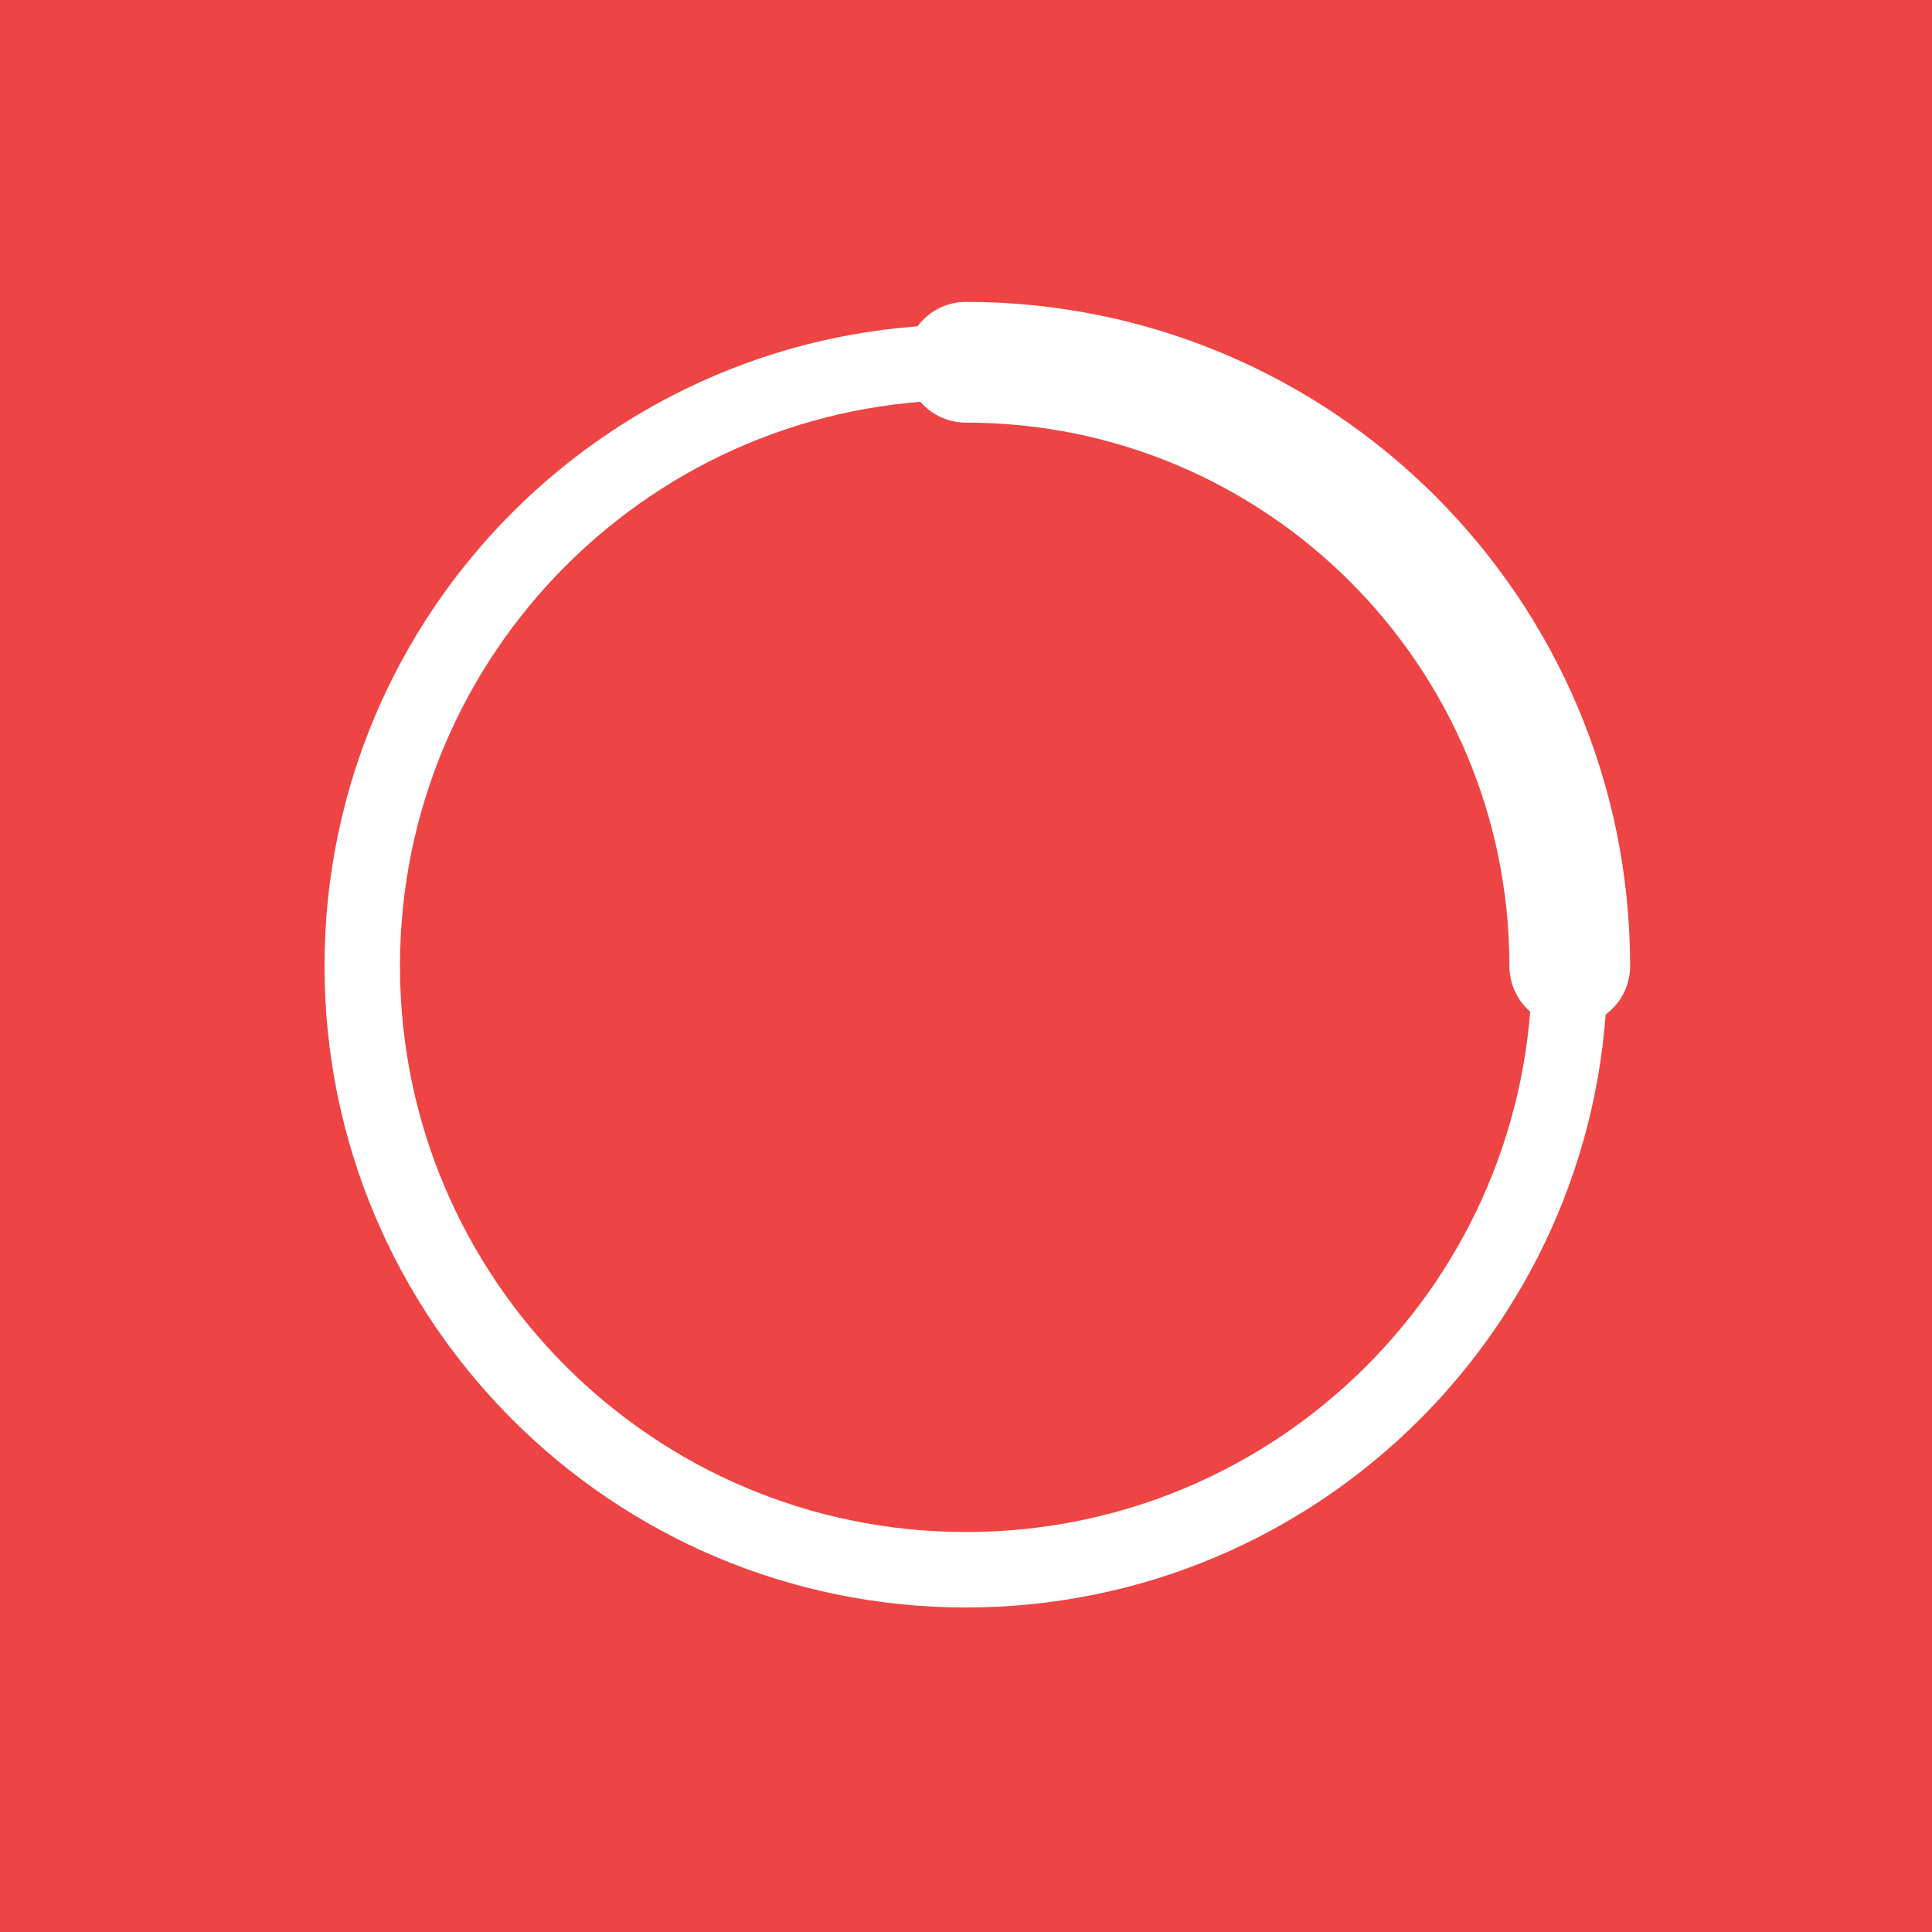
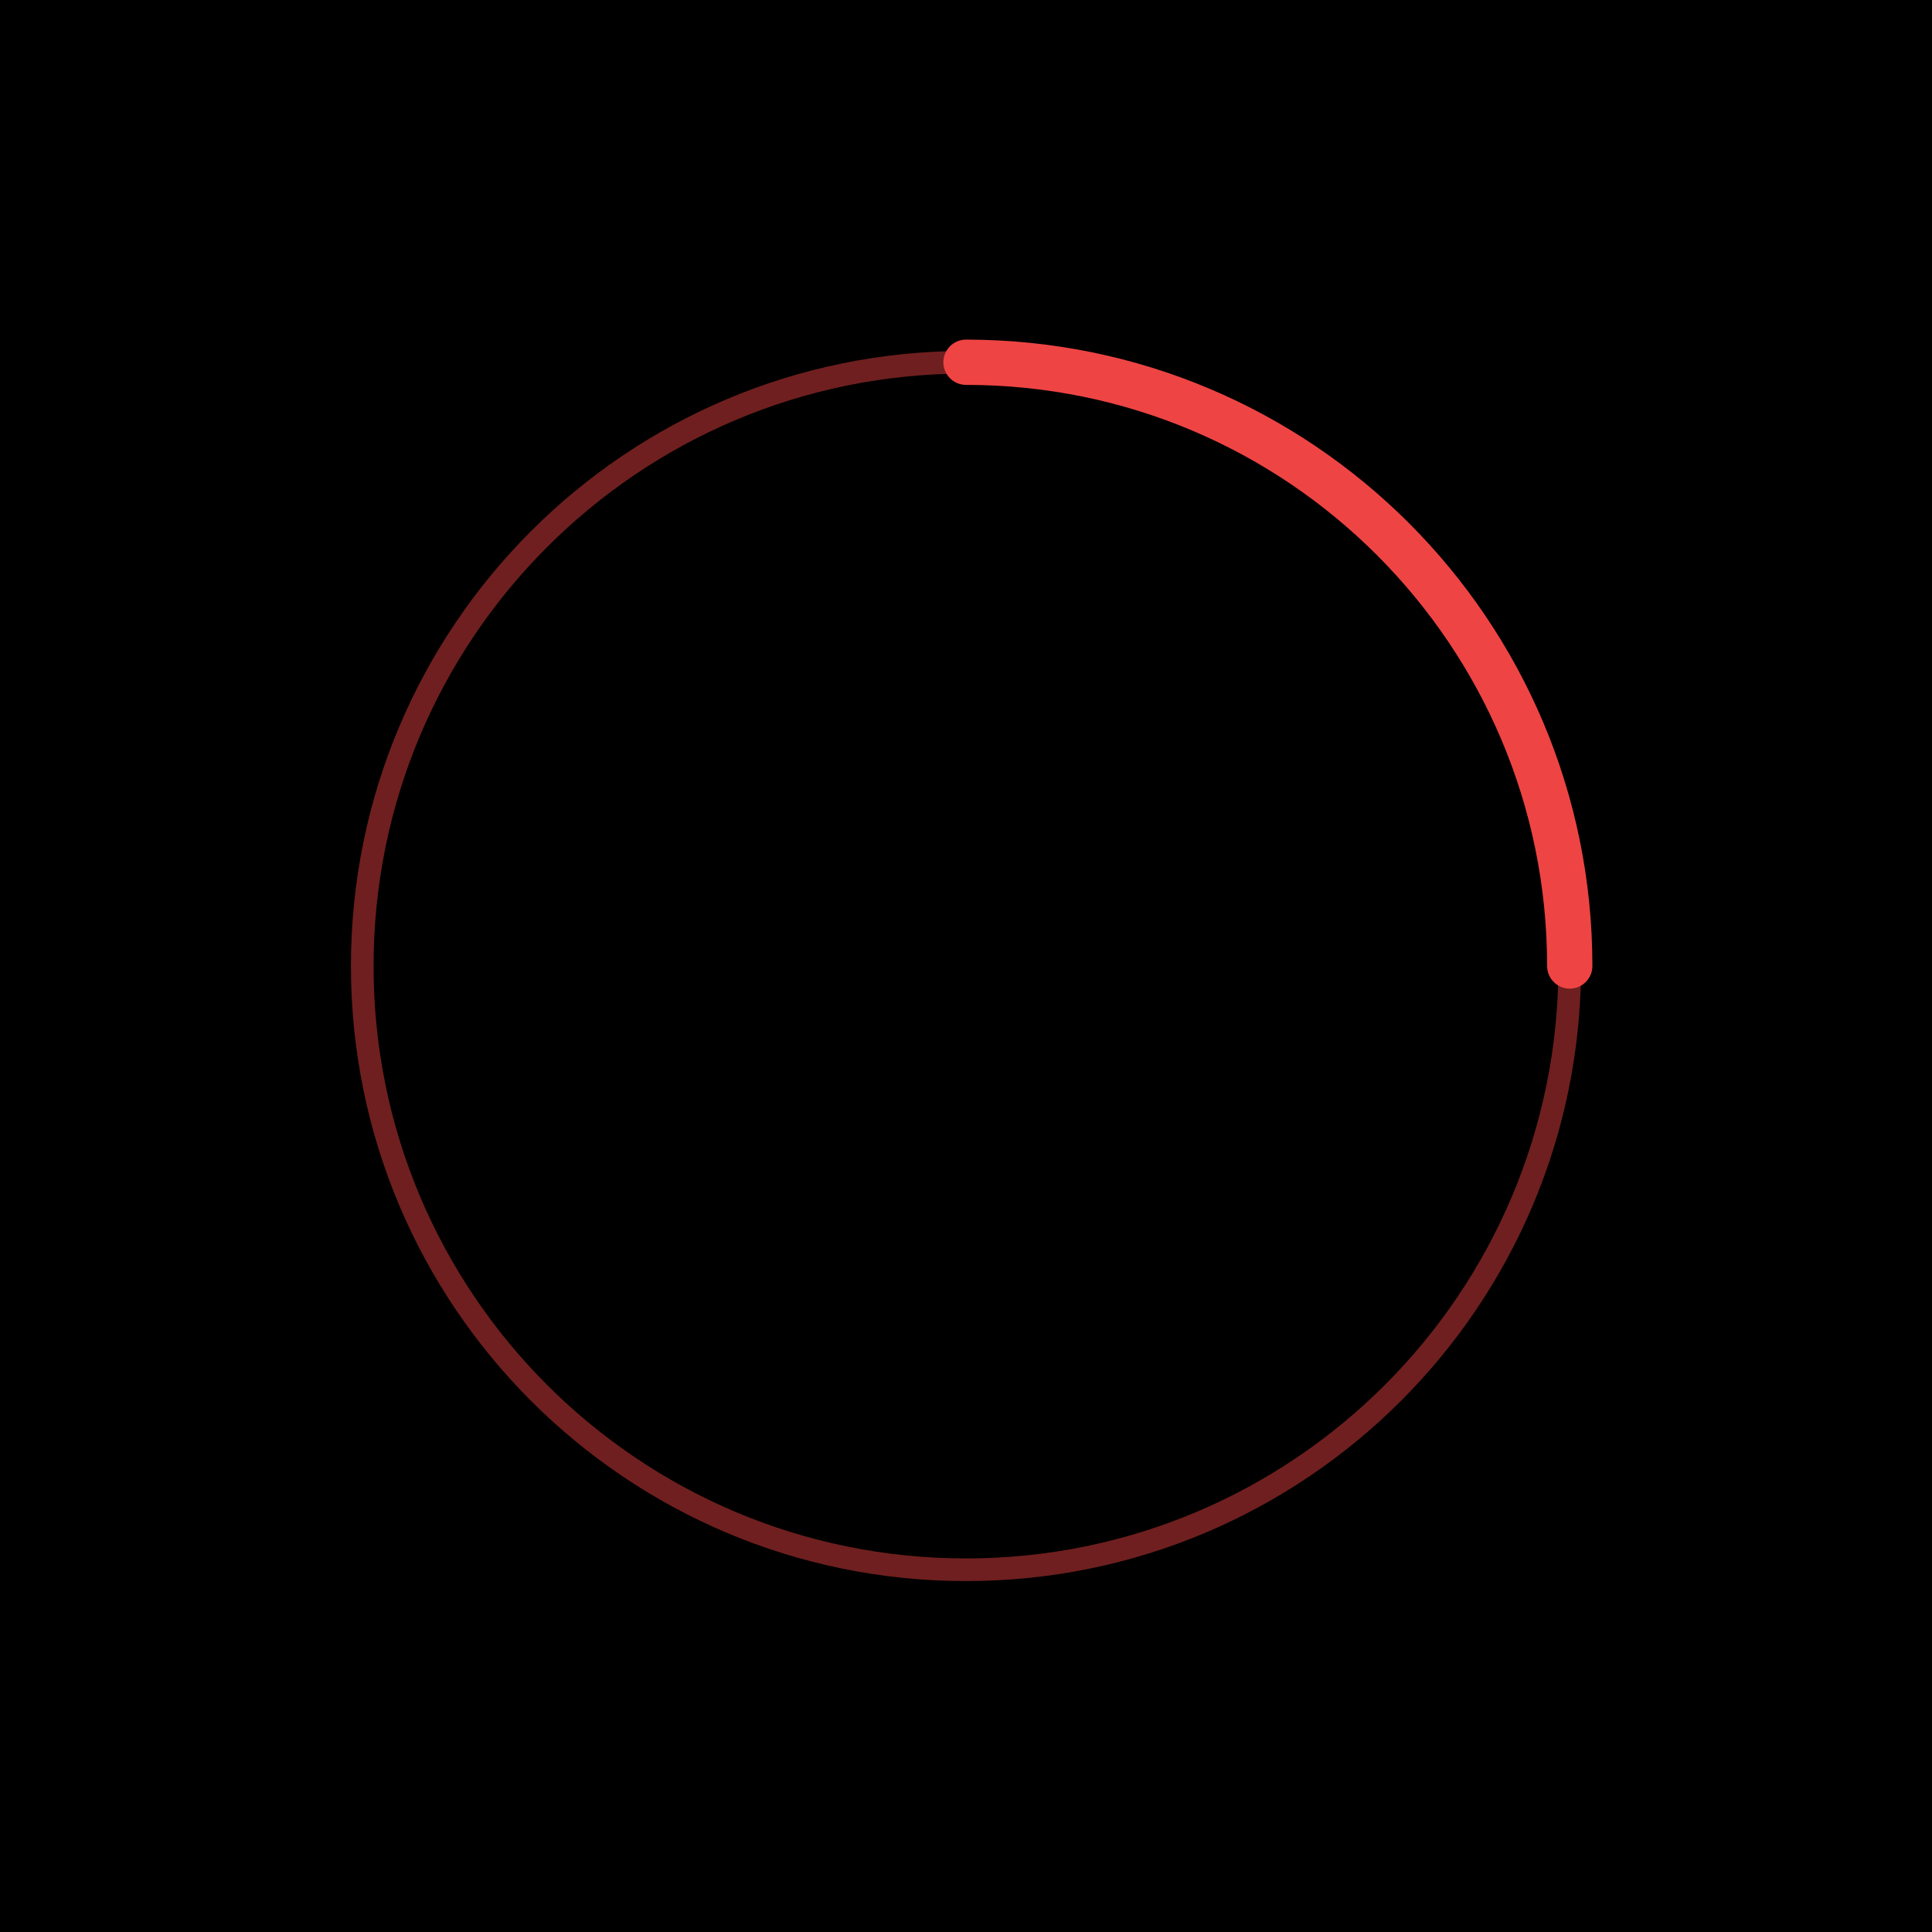
<svg xmlns="http://www.w3.org/2000/svg" width="512" height="512" viewBox="0 0 512 512">
-   <rect width="512" height="512" fill="#ef4444" />
-   <circle cx="256" cy="256" r="160" fill="none" stroke="white" stroke-width="20" />
-   <path d="M 256 96 A 160 160 0 0 1 416 256" fill="none" stroke="white" stroke-width="32" stroke-linecap="round" />
+   <rect width="512" height="512" fill="black" />
+   <circle cx="256" cy="256" r="160" fill="none" stroke="#ef444477" stroke-width="6" />
+   <path d="M 256 96 A 160 160 0 0 1 416 256" fill="none" stroke="#ef4444" stroke-width="12" stroke-linecap="round" />
</svg>
